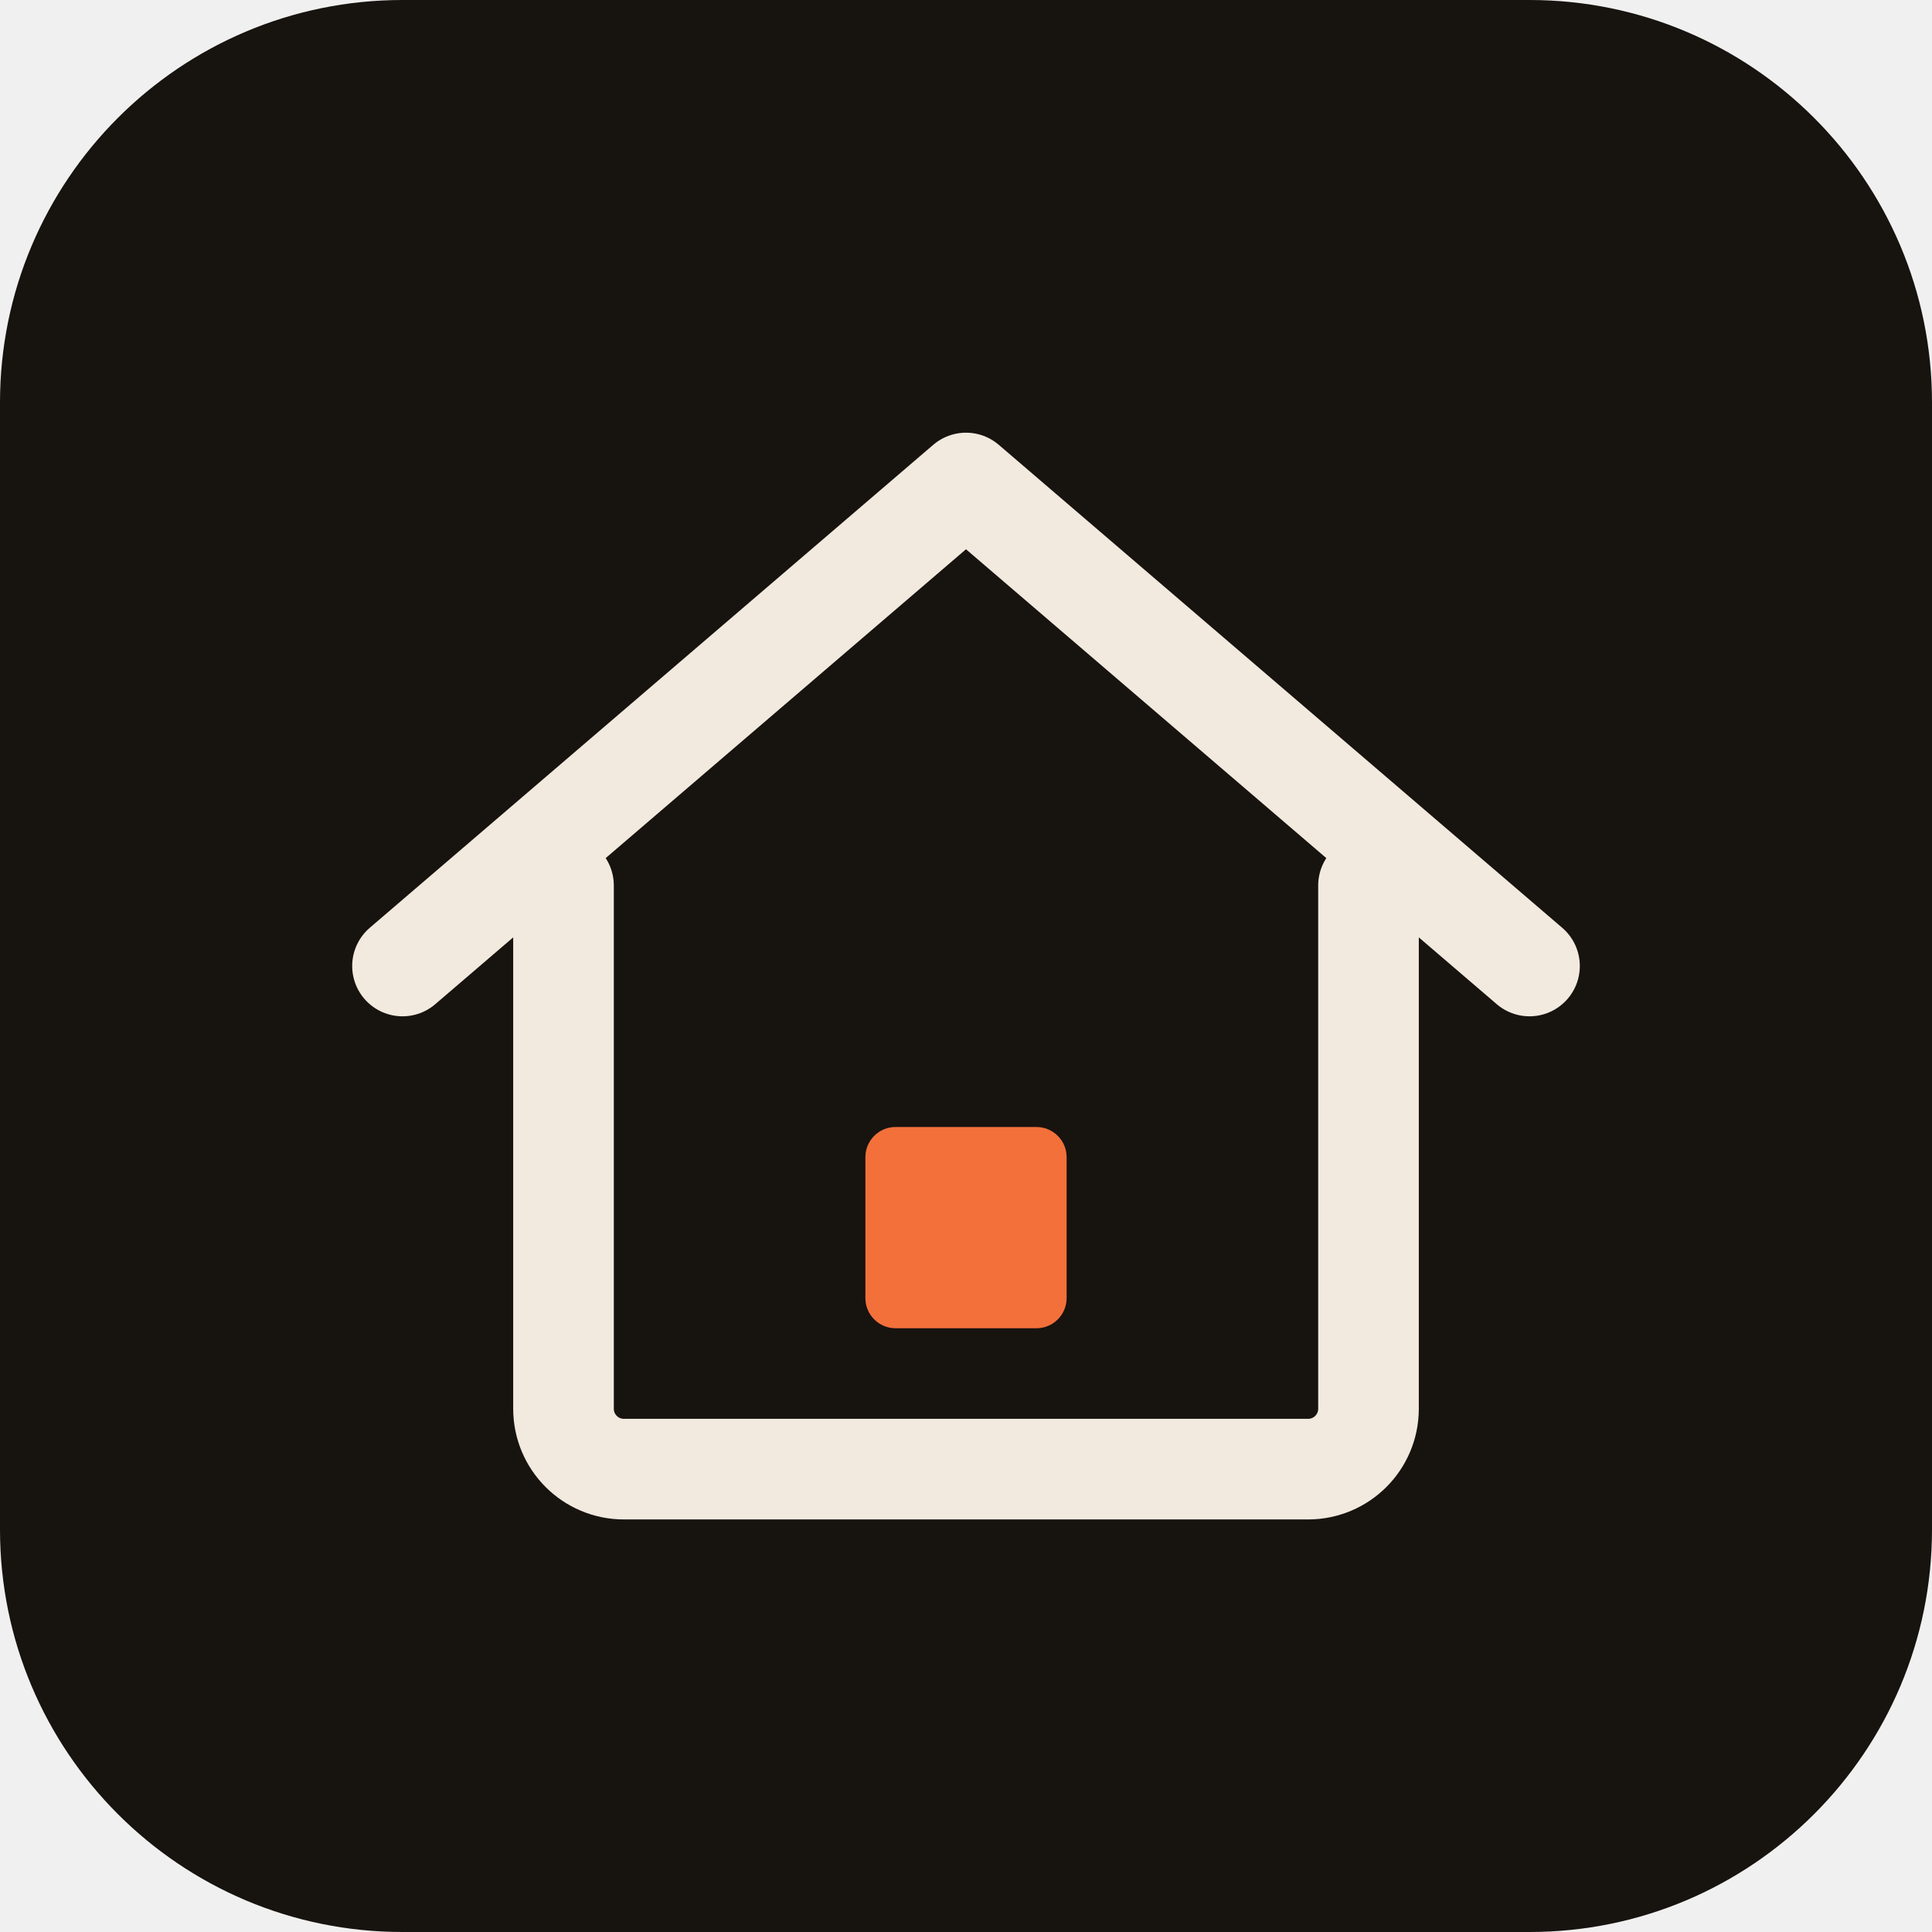
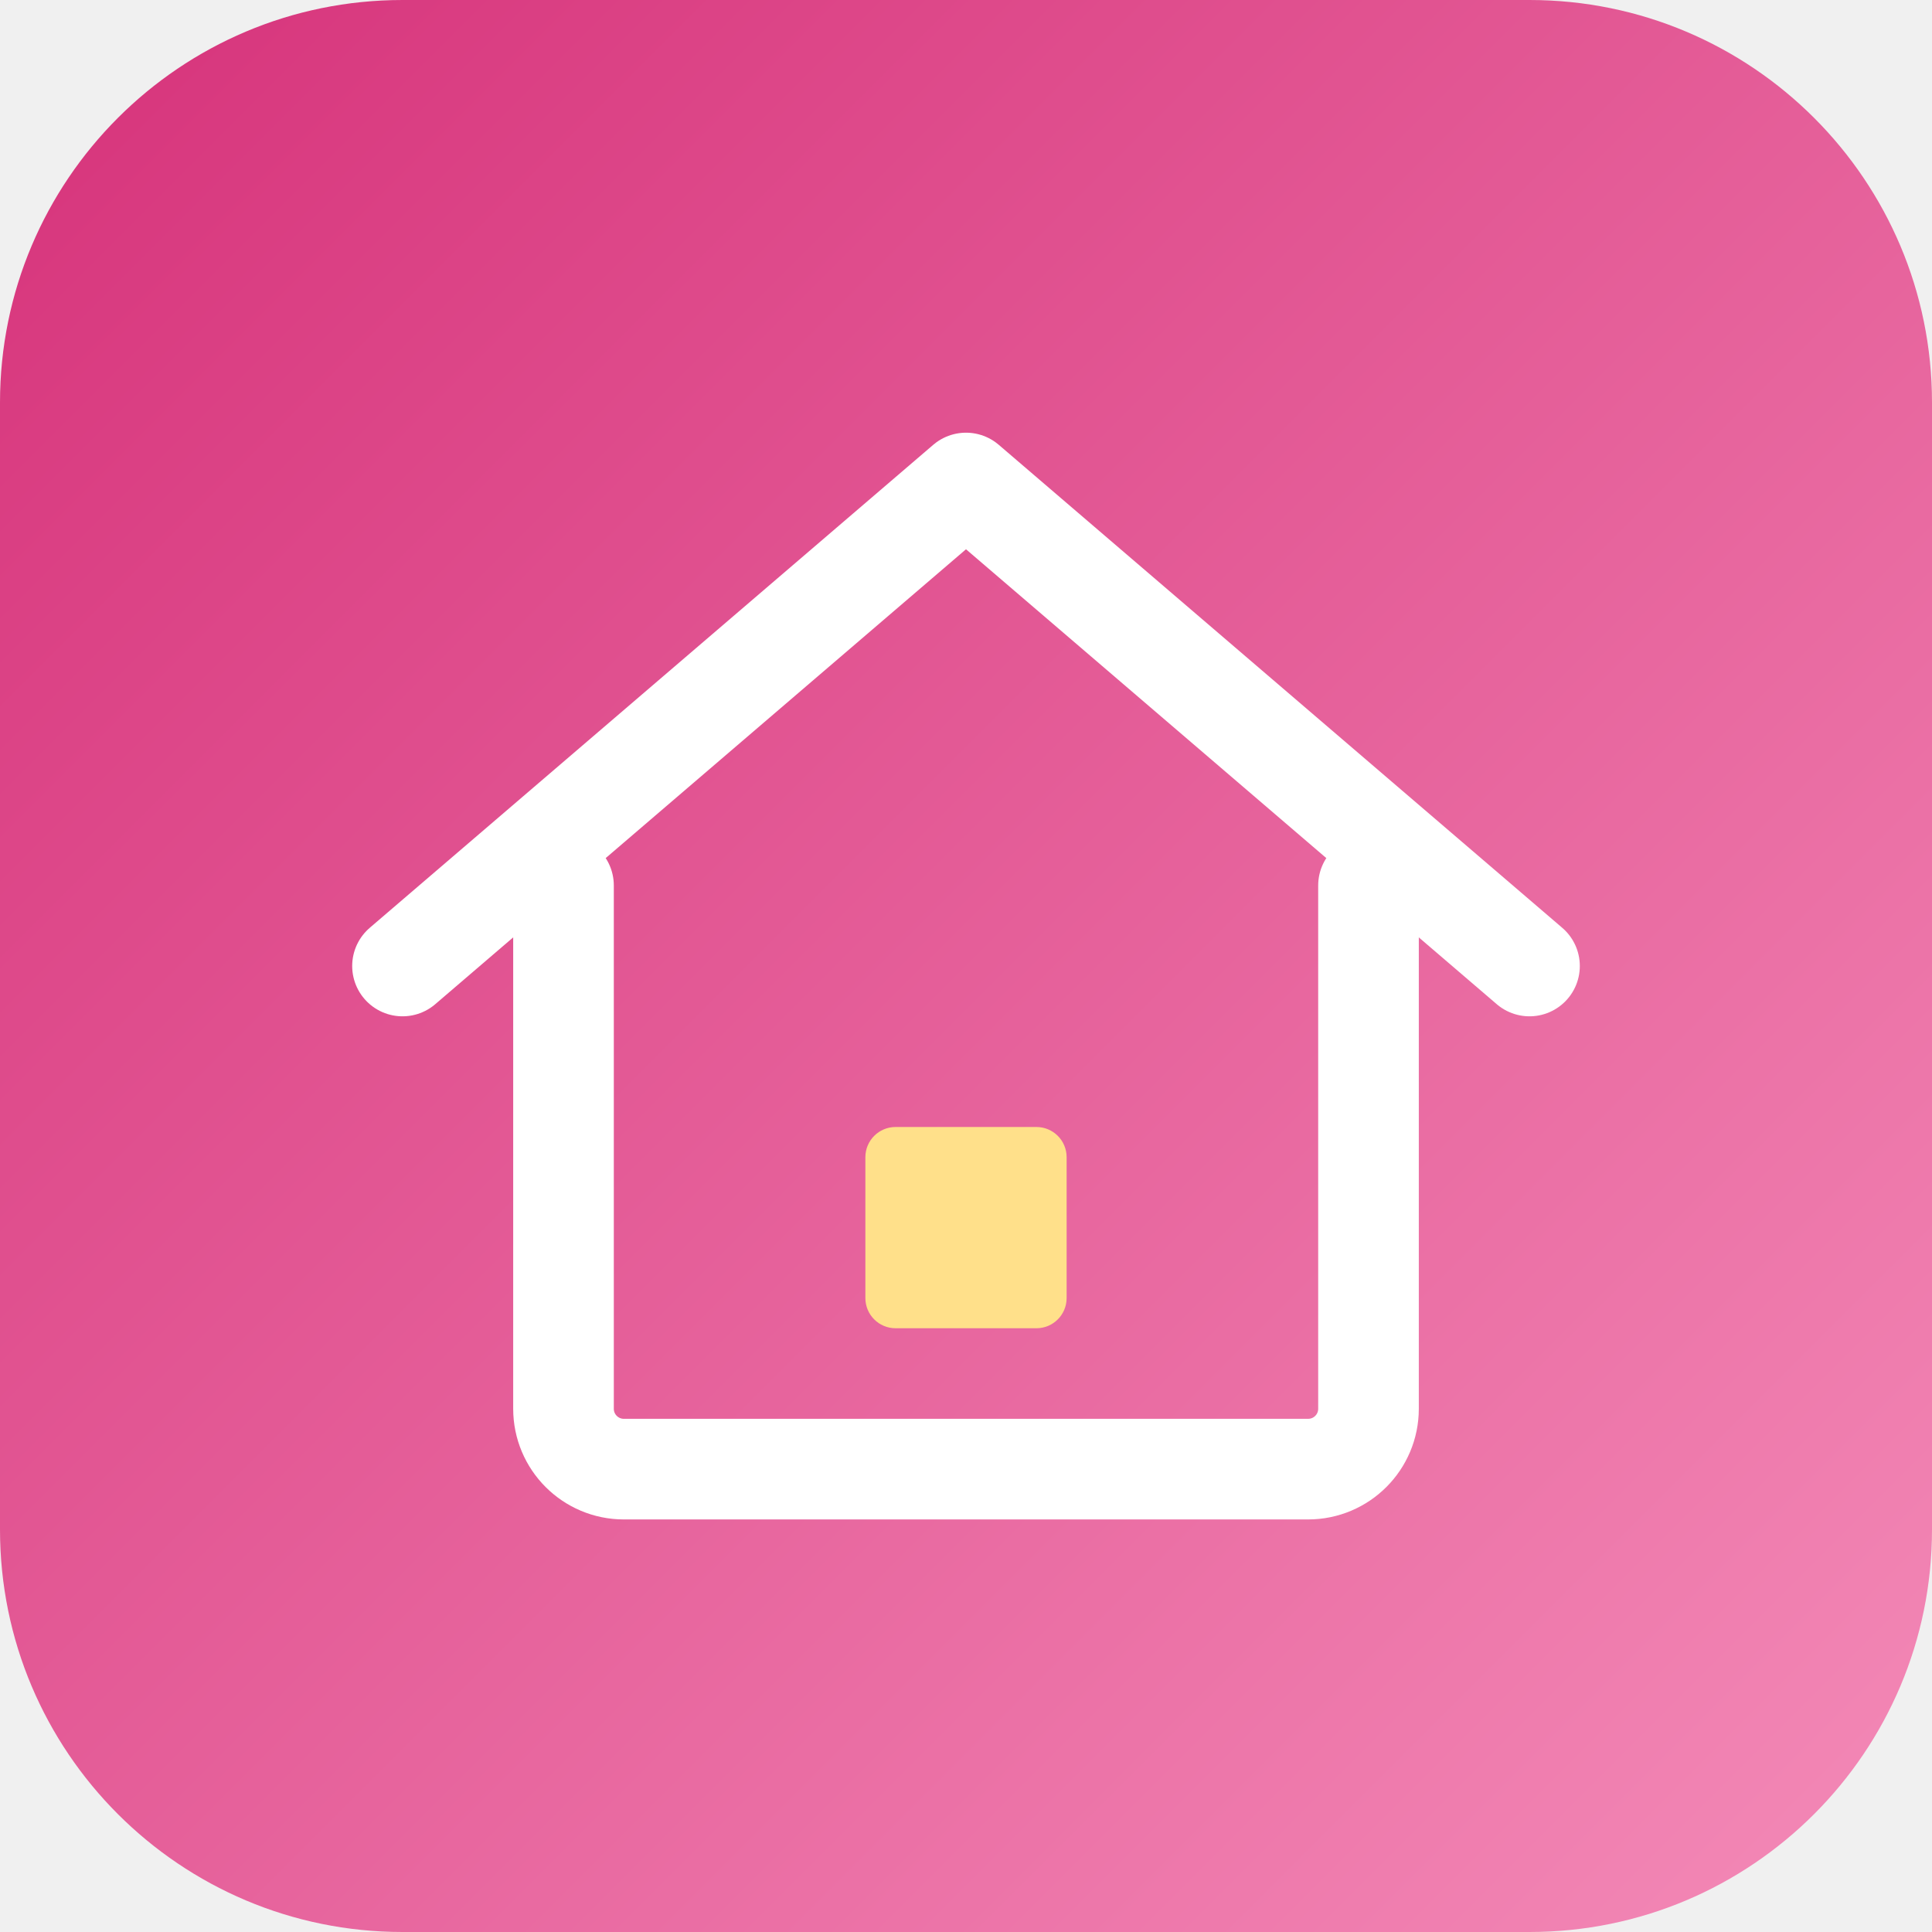
<svg xmlns="http://www.w3.org/2000/svg" viewBox="0 0 192 192">
-   <rect width="192" height="192" rx="40" fill="#17130f" />
-   <path d="M40 96 96 48l56 48" fill="none" stroke="#f2e9df" stroke-width="10" stroke-linecap="round" stroke-linejoin="round" />
-   <path d="M56 88v52a6 6 0 0 0 6 6h68a6 6 0 0 0 6-6V88" fill="none" stroke="#f2e9df" stroke-width="10" stroke-linecap="round" stroke-linejoin="round" />
-   <rect x="86" y="112" width="20" height="20" rx="3" fill="#f3703b" />
+   <defs>
+     <linearGradient id="g" x1="0" y1="0" x2="1" y2="1">
+       <stop offset="0" stop-color="#d6327a" />
+       <stop offset="1" stop-color="#f48bb8" />
+     </linearGradient>
+   </defs>
+   <rect width="192" height="192" rx="40" fill="url(#g)" />
+   <path d="M40 96 96 48l56 48" fill="none" stroke="#ffffff" stroke-width="10" stroke-linecap="round" stroke-linejoin="round" />
+   <path d="M56 88v52a6 6 0 0 0 6 6h68a6 6 0 0 0 6-6V88" fill="none" stroke="#ffffff" stroke-width="10" stroke-linecap="round" stroke-linejoin="round" />
+   <rect x="86" y="112" width="20" height="20" rx="3" fill="#ffe08a" />
</svg>
